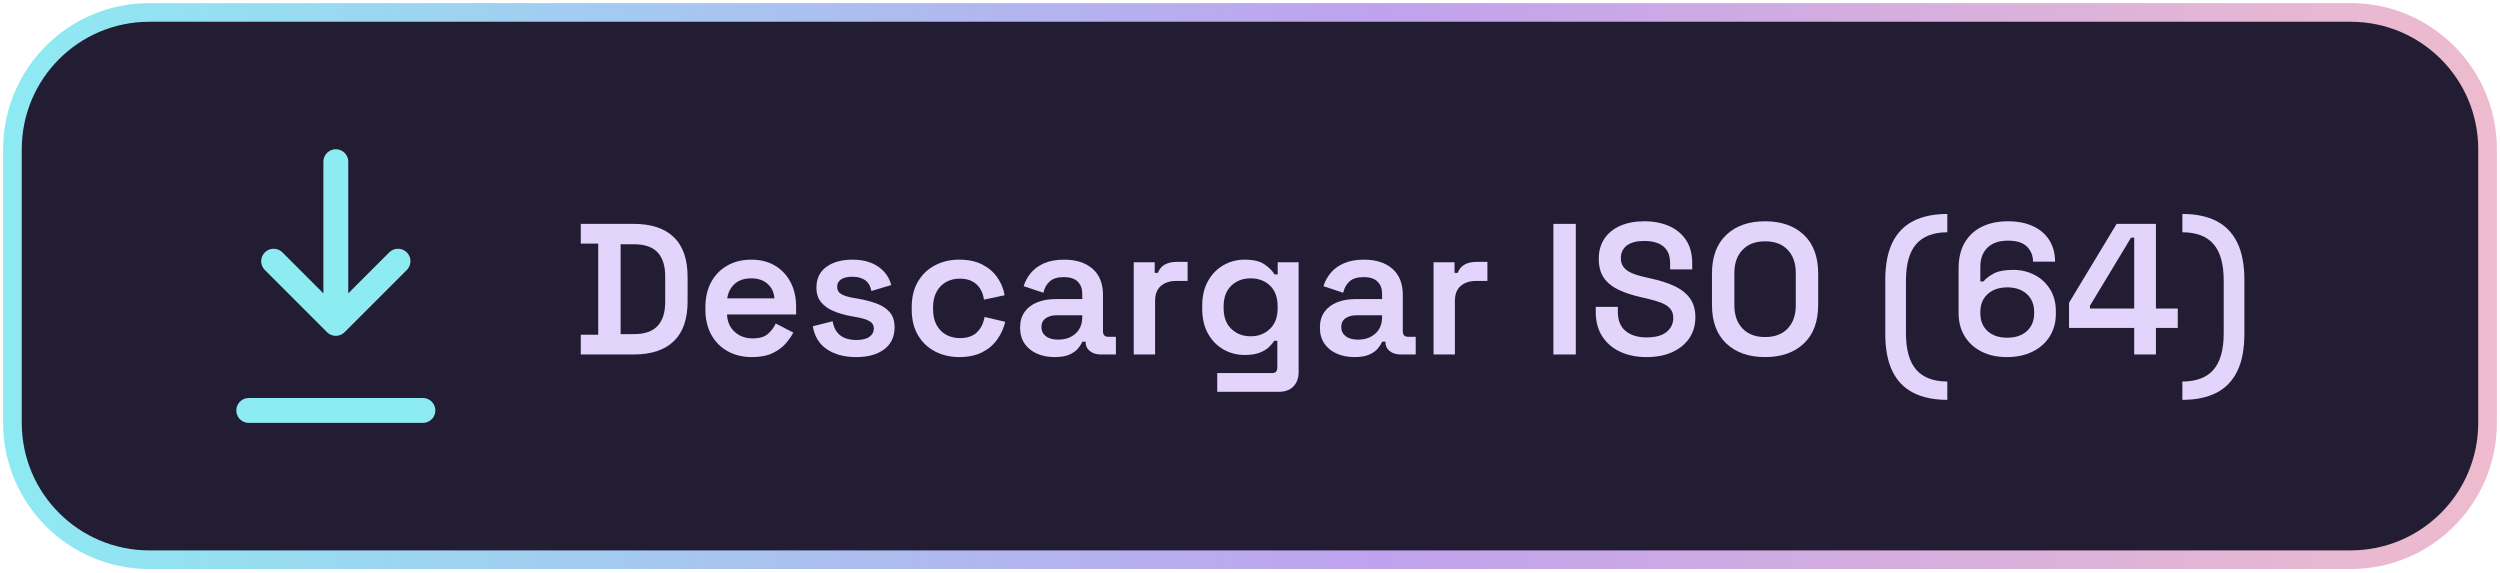
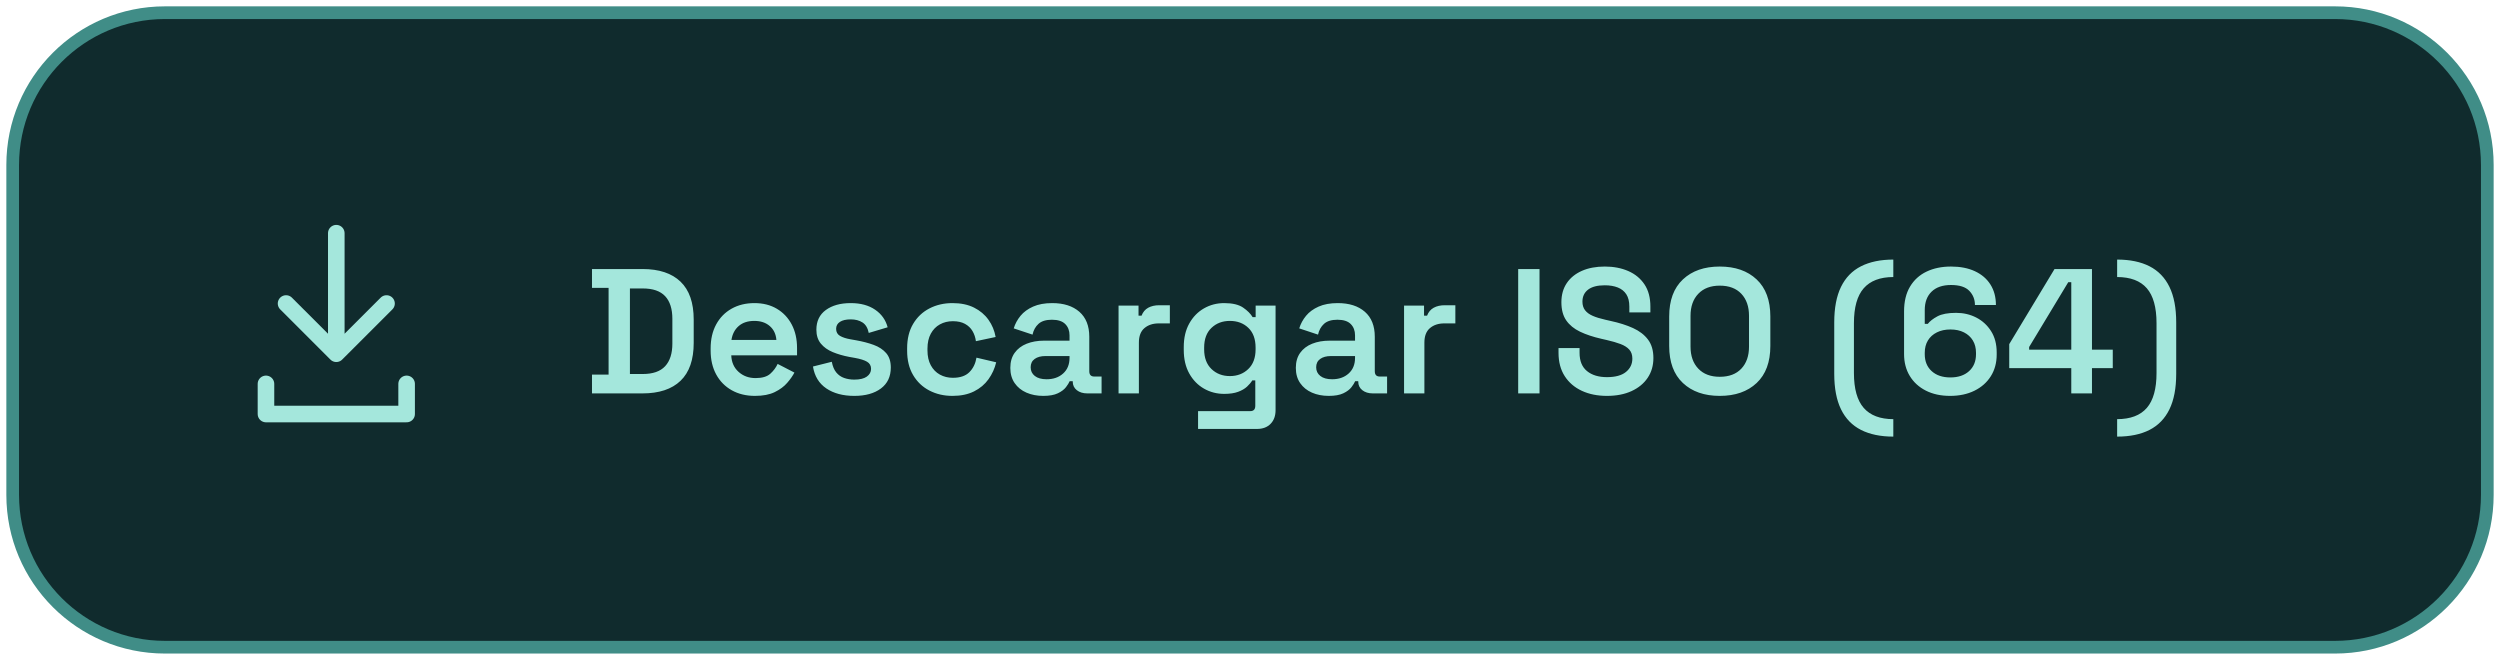
- <svg xmlns="http://www.w3.org/2000/svg" width="201" height="46" viewBox="0 0 201 46" role="img" aria-label="Descargar ISO (64)">
-   <defs>
-     <linearGradient id="accent">
-       <stop stop-color="#8debf2" />
-       <stop offset=".55" stop-color="#bfa2ee" />
-       <stop offset="1" stop-color="#efbccd" />
-     </linearGradient>
-   </defs>
-   <rect x="1" y="1" width="199" height="44" rx="11" fill="#221d33" stroke="url(#accent)" stroke-width="1.5" />
-   <path d="M27 13v13m-5-5 5 5 5-5M20 33h14" fill="none" stroke="#8debf2" stroke-width="2" stroke-linecap="round" stroke-linejoin="round" />
-   <g transform="translate(46.00 28.50) scale(0.015 -0.015)" fill="#e2d4fb">
-     <path transform="translate(0.0 0)" d="M46.35 0V105.851H139.75V594.149H46.35V700H330.5Q470.8 700 544.825 628.85Q618.85 557.7 618.85 415.65V284.175Q618.85 142.125 544.825 71.063Q470.8 0 330.5 0ZM259.851 109.151H332.15Q417.4 109.151 458.075 153.076Q498.749 197 498.749 280.35V419.475Q498.749 503.825 458.075 547.249Q417.4 590.674 332.15 590.674H259.851Z" />
-     <path transform="translate(665.0 0)" d="M298.8 -14Q224.625 -14 168.3 17.5Q111.975 49 80.562 106.413Q49.15 163.825 49.15 241.125V253.125Q49.15 330.6 80.15 387.925Q111.15 445.25 166.887 476.75Q222.625 508.25 295.925 508.25Q368.05 508.25 421.787 476.45Q475.525 444.65 505.525 387.85Q535.525 331.05 535.525 255.4V214.325H165.251Q167.426 156.325 206.313 121.263Q245.2 86.201 302.1 86.201Q357.725 86.201 384.912 110.601Q412.099 135 426.324 165.975L520.75 117.225Q506.575 90 480.075 59.325Q453.575 28.65 409.925 7.325Q366.275 -14 298.8 -14ZM166.251 300.975H419.249Q415.249 350.275 381.862 379.162Q348.475 408.049 295.1 408.049Q240.25 408.049 207.1 379.162Q173.951 350.275 166.251 300.975Z" />
-     <path transform="translate(1246.0 0)" d="M276.875 -14Q181.45 -14 119.362 28.0Q57.275 70 44.1 151.325L150.126 178Q157.301 139.85 175.2 118.013Q193.1 96.175 219.525 86.888Q245.95 77.601 276.875 77.601Q323.675 77.601 347.387 94.675Q371.099 111.75 371.099 138.25Q371.099 164.925 348.562 178.212Q326.025 191.5 279.75 199.85L248.6 205.375Q197.65 215.025 155.7 232.35Q113.75 249.675 88.537 280.15Q63.325 310.625 63.325 358.4Q63.325 430.475 116.537 469.363Q169.75 508.25 256.7 508.25Q339.7 508.25 393.913 471.163Q448.125 434.075 464.425 372.15L358.099 340.35Q349.749 381.85 322.975 399.25Q296.2 416.65 256.7 416.65Q217.375 416.65 195.925 402.662Q174.476 388.675 174.476 363.35Q174.476 336.55 196.225 323.825Q217.975 311.1 255.125 304.575L286.275 299.05Q341.225 289.4 385.762 273.075Q430.3 256.75 456.275 226.688Q482.25 196.625 482.25 145.675Q482.25 69.25 426.538 27.625Q370.825 -14 276.875 -14Z" />
-     <path transform="translate(1771.0 0)" d="M304.225 -14Q232.4 -14 174.425 16.087Q116.45 46.175 82.8 103.175Q49.15 160.175 49.15 240.475V253.775Q49.15 334.25 82.8 391.163Q116.45 448.075 174.425 478.163Q232.4 508.25 304.225 508.25Q375.05 508.25 425.612 482.988Q476.175 457.725 506.975 414.4Q537.775 371.075 547.25 317.475L436.274 293.925Q432.099 325.5 417.049 350.987Q402 376.475 374.662 391.437Q347.325 406.399 306.7 406.399Q266.075 406.399 233.563 388.5Q201.05 370.6 182.326 336Q163.601 301.4 163.601 251.95V242.3Q163.601 192.85 182.326 158.25Q201.05 123.651 233.563 105.751Q266.075 87.851 306.7 87.851Q367.725 87.851 399.412 119.451Q431.099 151.05 439.449 201.15L550.425 175.125Q538.125 123.175 507.15 79.85Q476.175 36.525 425.612 11.262Q375.05 -14 304.225 -14Z" />
-     <path transform="translate(2360.0 0)" d="M226.275 -14Q173.625 -14 131.712 4.325Q89.8 22.65 65.387 57.888Q40.975 93.125 40.975 143.6Q40.975 194.25 65.387 228.313Q89.8 262.375 132.862 279.613Q175.925 296.85 230.875 296.85H374.224V326.775Q374.224 365.975 350.125 390.312Q326.025 414.65 275.05 414.65Q225.075 414.65 199.538 391.4Q174 368.15 165.951 330.825L60.1 365.975Q72.1 404.85 98.512 436.875Q124.925 468.9 169.162 488.575Q213.4 508.25 276.7 508.25Q373.65 508.25 429.513 459.425Q485.375 410.6 485.375 318.825V124.901Q485.375 94.901 513.375 94.901H554.6V0H474.1Q438.15 0 415.2 18.087Q392.25 36.175 392.25 66.525V68.575H374.825Q369.25 54.825 354.112 35.063Q338.975 15.3 308.45 0.65Q277.925 -14 226.275 -14ZM245.125 79.601Q302.325 79.601 338.275 112.075Q374.224 144.55 374.224 199.85V210.2H238.475Q200.5 210.2 177.963 193.887Q155.426 177.575 155.426 147.075Q155.426 116.575 178.963 98.088Q202.5 79.601 245.125 79.601Z" />
-     <path transform="translate(2937.0 0)" d="M73.15 0V494.25H185.601V437.375H202.551Q214.076 467.9 239.926 482.075Q265.776 496.25 302.4 496.25H361.875V394.049H299.525Q250.301 394.049 218.951 367.587Q187.601 341.125 187.601 285.85V0Z" />
-     <path transform="translate(3328.0 0)" d="M49.15 245.125V260.425Q49.15 338.25 80.237 393.663Q111.325 449.075 163.087 478.663Q214.85 508.25 276.55 508.25Q346.65 508.25 383.312 482.938Q419.974 457.625 436.849 429.175H453.799V494.25H565.9V-94.3Q565.9 -142.675 537.825 -171.337Q509.75 -200 461.675 -200H129.675V-99.799H423.274Q451.799 -99.799 451.799 -69.799V73.2H434.849Q424.324 55.8 405.362 38.162Q386.399 20.525 355.174 8.913Q323.95 -2.7 276.55 -2.7Q214.85 -2.7 163 26.888Q111.15 56.475 80.15 111.975Q49.15 167.475 49.15 245.125ZM308.7 97.501Q371.075 97.501 412.262 137.126Q453.449 176.75 453.449 247.95V257.6Q453.449 329.8 412.674 368.925Q371.9 408.049 308.7 408.049Q246.5 408.049 205.225 368.925Q163.951 329.8 163.951 257.6V247.95Q163.951 176.75 205.225 137.126Q246.5 97.501 308.7 97.501Z" />
-     <path transform="translate(3967.0 0)" d="M226.275 -14Q173.625 -14 131.712 4.325Q89.8 22.65 65.387 57.888Q40.975 93.125 40.975 143.6Q40.975 194.25 65.387 228.313Q89.8 262.375 132.862 279.613Q175.925 296.85 230.875 296.85H374.224V326.775Q374.224 365.975 350.125 390.312Q326.025 414.65 275.05 414.65Q225.075 414.65 199.538 391.4Q174 368.15 165.951 330.825L60.1 365.975Q72.1 404.85 98.512 436.875Q124.925 468.9 169.162 488.575Q213.4 508.25 276.7 508.25Q373.65 508.25 429.513 459.425Q485.375 410.6 485.375 318.825V124.901Q485.375 94.901 513.375 94.901H554.6V0H474.1Q438.15 0 415.2 18.087Q392.25 36.175 392.25 66.525V68.575H374.825Q369.25 54.825 354.112 35.063Q338.975 15.3 308.45 0.65Q277.925 -14 226.275 -14ZM245.125 79.601Q302.325 79.601 338.275 112.075Q374.224 144.55 374.224 199.85V210.2H238.475Q200.5 210.2 177.963 193.887Q155.426 177.575 155.426 147.075Q155.426 116.575 178.963 98.088Q202.5 79.601 245.125 79.601Z" />
-     <path transform="translate(4544.0 0)" d="M73.15 0V494.25H185.601V437.375H202.551Q214.076 467.9 239.926 482.075Q265.776 496.25 302.4 496.25H361.875V394.049H299.525Q250.301 394.049 218.951 367.587Q187.601 341.125 187.601 285.85V0Z" />
-     <path transform="translate(5190.0 0)" d="M69.5 0V700H189.601V0Z" />
-     <path transform="translate(5449.0 0)" d="M310.05 -14Q230.1 -14 168.625 14.563Q107.15 43.125 72.325 97.213Q37.5 151.3 37.5 228.7V255.125H155.951V228.7Q155.951 159.75 197.838 125.626Q239.725 91.501 310.05 91.501Q381.375 91.501 417.237 120.863Q453.099 150.225 453.099 195.9Q453.099 227.175 435.899 246.487Q418.699 265.8 386.325 278Q353.95 290.2 308.425 300.55L278.25 307.475Q208.875 323.3 158.512 347.45Q108.15 371.6 80.912 410.987Q53.675 450.375 53.675 513.15Q53.675 575.925 84 620.812Q114.325 665.7 169.212 689.85Q224.1 714 298.05 714Q372 714 429.975 688.762Q487.95 663.525 521.275 613.725Q554.6 563.925 554.6 488.975V456H436.149V488.975Q436.149 531.6 419.162 557.762Q402.174 583.924 371.075 596.212Q339.975 608.499 298.05 608.499Q235.775 608.499 203.95 584.074Q172.126 559.65 172.126 516.45Q172.126 487.65 186.675 468.425Q201.225 449.2 229.713 436.675Q258.2 424.15 301.25 414.625L331.425 407.7Q402.925 392.225 456.762 367.838Q510.6 343.45 541.075 303.063Q571.55 262.675 571.55 199.2Q571.55 135.725 539.4 87.838Q507.25 39.95 448.538 12.975Q389.825 -14 310.05 -14Z" />
-     <path transform="translate(6057.0 0)" d="M337.125 -14Q206.7 -14 129.575 58.5Q52.45 131 52.45 266.875V433.125Q52.45 569 129.575 641.5Q206.7 714 337.125 714Q467.55 714 544.675 641.5Q621.8 569 621.8 433.125V266.875Q621.8 131 544.675 58.5Q467.55 -14 337.125 -14ZM337.125 93.501Q415.325 93.501 458.512 139.301Q501.699 185.1 501.699 263.225V436.775Q501.699 514.9 458.512 560.699Q415.325 606.499 337.125 606.499Q259.925 606.499 216.238 560.699Q172.551 514.9 172.551 436.775V263.225Q172.551 185.1 216.238 139.301Q259.925 93.501 337.125 93.501Z" />
-     <path transform="translate(6986.0 0)" d="M384.925 -243.2Q277.425 -243.2 203.087 -205.513Q128.75 -167.825 90.6 -89.662Q52.45 -11.5 52.45 110.4V399.6Q52.45 521.675 90.6 599.75Q128.75 677.825 203.087 715.513Q277.425 753.2 384.925 753.2V655Q273.301 654.65 218.276 591.625Q163.251 528.6 163.251 395.425V114.575Q163.251 -18.425 218.276 -81.537Q273.301 -144.65 384.925 -145Z" />
-     <path transform="translate(7379.0 0)" d="M311.475 -14Q233.4 -14 175.012 15.65Q116.625 45.3 84.537 98.3Q52.45 151.3 52.45 221.175V461.575Q52.45 545 86.075 601.15Q119.7 657.3 179.238 685.65Q238.775 714 316.775 714Q394.6 714 451.313 687.65Q508.025 661.3 538.738 612.65Q569.45 564 569.45 497.575H451.349Q451.349 544.3 419.637 577.224Q387.925 610.149 316.775 610.149Q246.1 610.149 207.5 572.787Q168.901 535.425 168.901 469.4V391.275H185.851Q203.201 413.725 239.863 433.563Q276.525 453.4 345.45 453.4Q407.15 453.4 458.738 426.962Q510.325 400.525 542.063 350.675Q573.8 300.825 573.8 230.65V218.65Q573.8 149.3 540.888 96.888Q507.975 44.475 448.763 15.238Q389.55 -14 311.475 -14ZM313.125 89.851Q379.275 89.851 418.312 125.301Q457.349 160.75 457.349 220.475V228.475Q457.349 268.625 439.625 297.9Q421.9 327.174 389.562 343.487Q357.225 359.799 313.125 359.799Q269.85 359.799 237.1 343.487Q204.35 327.174 186.626 297.9Q168.901 268.625 168.901 228.475V220.475Q168.901 160.75 207.938 125.301Q246.975 89.851 313.125 89.851Z" />
-     <path transform="translate(7996.0 0)" d="M376.65 0V142.35H27.4V277.401L282.349 700H493.1V246.201H610.15V142.35H493.1V0ZM139.426 246.201H376.65V626.049H359.699L139.426 261.151Z" />
-     <path transform="translate(8629.0 0)" d="M1.75 -243.2V-145Q114.375 -144.65 168.9 -81.537Q223.425 -18.425 223.425 114.575V395.425Q223.425 528.6 168.9 591.625Q114.375 654.65 1.75 655V753.2Q110.075 753.2 184 715.513Q257.925 677.825 296.075 599.75Q334.225 521.675 334.225 399.6V110.4Q334.225 -11.5 296.075 -89.662Q257.925 -167.825 184 -205.513Q110.075 -243.2 1.75 -243.2Z" />
+ <svg xmlns="http://www.w3.org/2000/svg" width="197" height="52" viewBox="0 0 197 52" role="img" aria-label="Descargar ISO (64)">
+   <defs />
+   <rect x="1" y="1" width="195" height="50" rx="12" fill="#102b2d" stroke="#408d87" />
+   <g transform="translate(17 16) scale(0.7916667)" fill="none" stroke="#a4e7dc" stroke-width="1.65" stroke-linecap="round" stroke-linejoin="round">
+     <path d="M12 3v12m-5-5 5 5 5-5M5 18v3h14v-3" />
+   </g>
+   <g fill="#a4e7dc" transform="translate(46.00 31.00) scale(0.014 -0.014)">
+     <path d="M46.35 0.0V105.851H139.75V594.149H46.35V700.0H330.5Q470.8 700.0 544.825 628.85Q618.85 557.7 618.85 415.65V284.175Q618.85 142.125 544.825 71.063Q470.8 0.0 330.5 0.0ZM259.851 109.151H332.15Q417.4 109.151 458.075 153.076Q498.749 197 498.749 280.35V419.475Q498.749 503.825 458.075 547.249Q417.4 590.674 332.15 590.674H259.851ZM963.8 -14.0Q889.625 -14.0 833.3 17.5Q776.975 49.0 745.562 106.413Q714.15 163.825 714.15 241.125V253.125Q714.15 330.6 745.15 387.925Q776.15 445.25 831.887 476.75Q887.625 508.25 960.925 508.25Q1033.05 508.25 1086.787 476.45Q1140.525 444.65 1170.525 387.85Q1200.525 331.05 1200.525 255.4V214.325H830.251Q832.426 156.325 871.313 121.263Q910.2 86.201 967.1 86.201Q1022.725 86.201 1049.912 110.601Q1077.099 135 1091.324 165.975L1185.75 117.225Q1171.575 90.0 1145.075 59.325Q1118.575 28.65 1074.925 7.325Q1031.275 -14.0 963.8 -14.0ZM831.251 300.975H1084.249Q1080.249 350.275 1046.862 379.162Q1013.475 408.049 960.1 408.049Q905.25 408.049 872.1 379.162Q838.951 350.275 831.251 300.975ZM1522.875 -14.0Q1427.45 -14.0 1365.362 28.0Q1303.275 70.0 1290.1 151.325L1396.126 178.0Q1403.301 139.85 1421.2 118.013Q1439.1 96.175 1465.525 86.888Q1491.95 77.601 1522.875 77.601Q1569.675 77.601 1593.387 94.675Q1617.099 111.75 1617.099 138.25Q1617.099 164.925 1594.562 178.212Q1572.025 191.5 1525.75 199.85L1494.6 205.375Q1443.65 215.025 1401.7 232.35Q1359.75 249.675 1334.537 280.15Q1309.325 310.625 1309.325 358.4Q1309.325 430.475 1362.537 469.363Q1415.75 508.25 1502.7 508.25Q1585.7 508.25 1639.913 471.163Q1694.125 434.075 1710.425 372.15L1604.099 340.35Q1595.749 381.85 1568.975 399.25Q1542.2 416.65 1502.7 416.65Q1463.375 416.65 1441.925 402.662Q1420.476 388.675 1420.476 363.35Q1420.476 336.55 1442.225 323.825Q1463.975 311.1 1501.125 304.575L1532.275 299.05Q1587.225 289.4 1631.762 273.075Q1676.3 256.75 1702.275 226.688Q1728.25 196.625 1728.25 145.675Q1728.25 69.25 1672.538 27.625Q1616.825 -14.0 1522.875 -14.0ZM2075.225 -14.0Q2003.4 -14.0 1945.425 16.087Q1887.45 46.175 1853.8 103.175Q1820.15 160.175 1820.15 240.475V253.775Q1820.15 334.25 1853.8 391.163Q1887.45 448.075 1945.425 478.163Q2003.4 508.25 2075.225 508.25Q2146.05 508.25 2196.612 482.988Q2247.175 457.725 2277.975 414.4Q2308.775 371.075 2318.25 317.475L2207.274 293.925Q2203.099 325.5 2188.049 350.987Q2173 376.475 2145.662 391.437Q2118.325 406.399 2077.7 406.399Q2037.075 406.399 2004.563 388.5Q1972.05 370.6 1953.326 336Q1934.601 301.4 1934.601 251.95V242.3Q1934.601 192.85 1953.326 158.25Q1972.05 123.651 2004.563 105.751Q2037.075 87.851 2077.7 87.851Q2138.725 87.851 2170.412 119.451Q2202.099 151.05 2210.449 201.15L2321.425 175.125Q2309.125 123.175 2278.15 79.85Q2247.175 36.525 2196.612 11.262Q2146.05 -14.0 2075.225 -14.0ZM2586.275 -14.0Q2533.625 -14.0 2491.712 4.325Q2449.8 22.65 2425.387 57.888Q2400.975 93.125 2400.975 143.6Q2400.975 194.25 2425.387 228.313Q2449.8 262.375 2492.862 279.613Q2535.925 296.85 2590.875 296.85H2734.224V326.775Q2734.224 365.975 2710.125 390.312Q2686.025 414.65 2635.05 414.65Q2585.075 414.65 2559.538 391.4Q2534 368.15 2525.951 330.825L2420.1 365.975Q2432.1 404.85 2458.512 436.875Q2484.925 468.9 2529.162 488.575Q2573.4 508.25 2636.7 508.25Q2733.65 508.25 2789.513 459.425Q2845.375 410.6 2845.375 318.825V124.901Q2845.375 94.901 2873.375 94.901H2914.6V0.0H2834.1Q2798.15 0.0 2775.2 18.087Q2752.25 36.175 2752.25 66.525V68.575H2734.825Q2729.25 54.825 2714.112 35.063Q2698.975 15.3 2668.45 0.65Q2637.925 -14.0 2586.275 -14.0ZM2605.125 79.601Q2662.325 79.601 2698.275 112.075Q2734.224 144.55 2734.224 199.85V210.2H2598.475Q2560.5 210.2 2537.963 193.887Q2515.426 177.575 2515.426 147.075Q2515.426 116.575 2538.963 98.088Q2562.5 79.601 2605.125 79.601ZM3010.15 0.0V494.25H3122.601V437.375H3139.551Q3151.076 467.9 3176.926 482.075Q3202.776 496.25 3239.4 496.25H3298.875V394.049H3236.525Q3187.301 394.049 3155.951 367.587Q3124.601 341.125 3124.601 285.85V0.0ZM3377.15 245.125V260.425Q3377.15 338.25 3408.237 393.663Q3439.325 449.075 3491.087 478.663Q3542.85 508.25 3604.55 508.25Q3674.65 508.25 3711.312 482.938Q3747.974 457.625 3764.849 429.175H3781.799V494.25H3893.9V-94.3Q3893.9 -142.675 3865.825 -171.337Q3837.75 -200.0 3789.675 -200.0H3457.675V-99.799H3751.274Q3779.799 -99.799 3779.799 -69.799V73.2H3762.849Q3752.324 55.8 3733.362 38.162Q3714.399 20.525 3683.174 8.913Q3651.95 -2.7 3604.55 -2.7Q3542.85 -2.7 3491 26.888Q3439.15 56.475 3408.15 111.975Q3377.15 167.475 3377.15 245.125ZM3636.7 97.501Q3699.075 97.501 3740.262 137.126Q3781.449 176.75 3781.449 247.95V257.6Q3781.449 329.8 3740.674 368.925Q3699.9 408.049 3636.7 408.049Q3574.5 408.049 3533.225 368.925Q3491.951 329.8 3491.951 257.6V247.95Q3491.951 176.75 3533.225 137.126Q3574.5 97.501 3636.7 97.501ZM4193.275 -14.0Q4140.625 -14.0 4098.712 4.325Q4056.8 22.65 4032.387 57.888Q4007.975 93.125 4007.975 143.6Q4007.975 194.25 4032.387 228.313Q4056.8 262.375 4099.862 279.613Q4142.925 296.85 4197.875 296.85H4341.224V326.775Q4341.224 365.975 4317.125 390.312Q4293.025 414.65 4242.05 414.65Q4192.075 414.65 4166.538 391.4Q4141 368.15 4132.951 330.825L4027.1 365.975Q4039.1 404.85 4065.512 436.875Q4091.925 468.9 4136.162 488.575Q4180.4 508.25 4243.7 508.25Q4340.65 508.25 4396.513 459.425Q4452.375 410.6 4452.375 318.825V124.901Q4452.375 94.901 4480.375 94.901H4521.6V0.0H4441.1Q4405.15 0.0 4382.2 18.087Q4359.25 36.175 4359.25 66.525V68.575H4341.825Q4336.25 54.825 4321.112 35.063Q4305.975 15.3 4275.45 0.65Q4244.925 -14.0 4193.275 -14.0ZM4212.125 79.601Q4269.325 79.601 4305.275 112.075Q4341.224 144.55 4341.224 199.85V210.2H4205.475Q4167.5 210.2 4144.963 193.887Q4122.426 177.575 4122.426 147.075Q4122.426 116.575 4145.963 98.088Q4169.5 79.601 4212.125 79.601ZM4617.15 0.0V494.25H4729.601V437.375H4746.551Q4758.076 467.9 4783.926 482.075Q4809.776 496.25 4846.4 496.25H4905.875V394.049H4843.525Q4794.301 394.049 4762.951 367.587Q4731.601 341.125 4731.601 285.85V0.0ZM5259.5 0.0V700.0H5379.601V0.0ZM5759.05 -14.0Q5679.1 -14.0 5617.625 14.563Q5556.15 43.125 5521.325 97.213Q5486.5 151.3 5486.5 228.7V255.125H5604.951V228.7Q5604.951 159.75 5646.838 125.626Q5688.725 91.501 5759.05 91.501Q5830.375 91.501 5866.237 120.863Q5902.099 150.225 5902.099 195.9Q5902.099 227.175 5884.899 246.487Q5867.699 265.8 5835.325 278Q5802.95 290.2 5757.425 300.55L5727.25 307.475Q5657.875 323.3 5607.512 347.45Q5557.15 371.6 5529.912 410.987Q5502.675 450.375 5502.675 513.15Q5502.675 575.925 5533 620.812Q5563.325 665.7 5618.212 689.85Q5673.1 714.0 5747.05 714.0Q5821.0 714 5878.975 688.762Q5936.95 663.525 5970.275 613.725Q6003.6 563.925 6003.6 488.975V456.0H5885.149V488.975Q5885.149 531.6 5868.162 557.762Q5851.174 583.924 5820.075 596.212Q5788.975 608.499 5747.05 608.499Q5684.775 608.499 5652.95 584.074Q5621.126 559.65 5621.126 516.45Q5621.126 487.65 5635.675 468.425Q5650.225 449.2 5678.713 436.675Q5707.2 424.15 5750.25 414.625L5780.425 407.7Q5851.925 392.225 5905.762 367.838Q5959.6 343.45 5990.075 303.063Q6020.55 262.675 6020.55 199.2Q6020.55 135.725 5988.4 87.838Q5956.25 39.95 5897.538 12.975Q5838.825 -14.0 5759.05 -14.0ZM6394.125 -14.0Q6263.7 -14.0 6186.575 58.5Q6109.45 131.0 6109.45 266.875V433.125Q6109.45 569.0 6186.575 641.5Q6263.7 714.0 6394.125 714.0Q6524.55 714.0 6601.675 641.5Q6678.8 569.0 6678.8 433.125V266.875Q6678.8 131.0 6601.675 58.5Q6524.55 -14.0 6394.125 -14.0ZM6394.125 93.501Q6472.325 93.501 6515.512 139.301Q6558.699 185.1 6558.699 263.225V436.775Q6558.699 514.9 6515.512 560.699Q6472.325 606.499 6394.125 606.499Q6316.925 606.499 6273.238 560.699Q6229.551 514.9 6229.551 436.775V263.225Q6229.551 185.1 6273.238 139.301Q6316.925 93.501 6394.125 93.501ZM7370.925 -243.2Q7263.425 -243.2 7189.087 -205.513Q7114.75 -167.825 7076.6 -89.662Q7038.45 -11.5 7038.45 110.4V399.6Q7038.45 521.675 7076.6 599.75Q7114.75 677.825 7189.087 715.513Q7263.425 753.2 7370.925 753.2V655Q7259.301 654.65 7204.276 591.625Q7149.251 528.6 7149.251 395.425V114.575Q7149.251 -18.425 7204.276 -81.537Q7259.301 -144.65 7370.925 -145ZM7690.475 -14.0Q7612.4 -14.0 7554.012 15.65Q7495.625 45.3 7463.537 98.3Q7431.45 151.3 7431.45 221.175V461.575Q7431.45 545.0 7465.075 601.15Q7498.7 657.3 7558.238 685.65Q7617.775 714.0 7695.775 714.0Q7773.6 714.0 7830.313 687.65Q7887.025 661.3 7917.738 612.65Q7948.45 564.0 7948.45 497.575H7830.349Q7830.349 544.3 7798.637 577.224Q7766.925 610.149 7695.775 610.149Q7625.1 610.149 7586.5 572.787Q7547.901 535.425 7547.901 469.4V391.275H7564.851Q7582.201 413.725 7618.863 433.563Q7655.525 453.4 7724.45 453.4Q7786.15 453.4 7837.738 426.962Q7889.325 400.525 7921.063 350.675Q7952.8 300.825 7952.8 230.65V218.65Q7952.8 149.3 7919.888 96.888Q7886.975 44.475 7827.763 15.238Q7768.55 -14.0 7690.475 -14.0ZM7692.125 89.851Q7758.275 89.851 7797.312 125.301Q7836.349 160.75 7836.349 220.475V228.475Q7836.349 268.625 7818.625 297.9Q7800.9 327.174 7768.562 343.487Q7736.225 359.799 7692.125 359.799Q7648.85 359.799 7616.1 343.487Q7583.35 327.174 7565.626 297.9Q7547.901 268.625 7547.901 228.475V220.475Q7547.901 160.75 7586.938 125.301Q7625.975 89.851 7692.125 89.851ZM8372.65 0.0V142.35H8023.4V277.401L8278.349 700.0H8489.1V246.201H8606.15V142.35H8489.1V0.0ZM8135.426 246.201H8372.65V626.049H8355.699L8135.426 261.151ZM8630.75 -243.2V-145Q8743.375 -144.65 8797.9 -81.537Q8852.425 -18.425 8852.425 114.575V395.425Q8852.425 528.6 8797.9 591.625Q8743.375 654.65 8630.75 655V753.2Q8739.075 753.2 8813 715.513Q8886.925 677.825 8925.075 599.75Q8963.225 521.675 8963.225 399.6V110.4Q8963.225 -11.5 8925.075 -89.662Q8886.925 -167.825 8813 -205.513Q8739.075 -243.2 8630.75 -243.2Z" />
  </g>
</svg>
